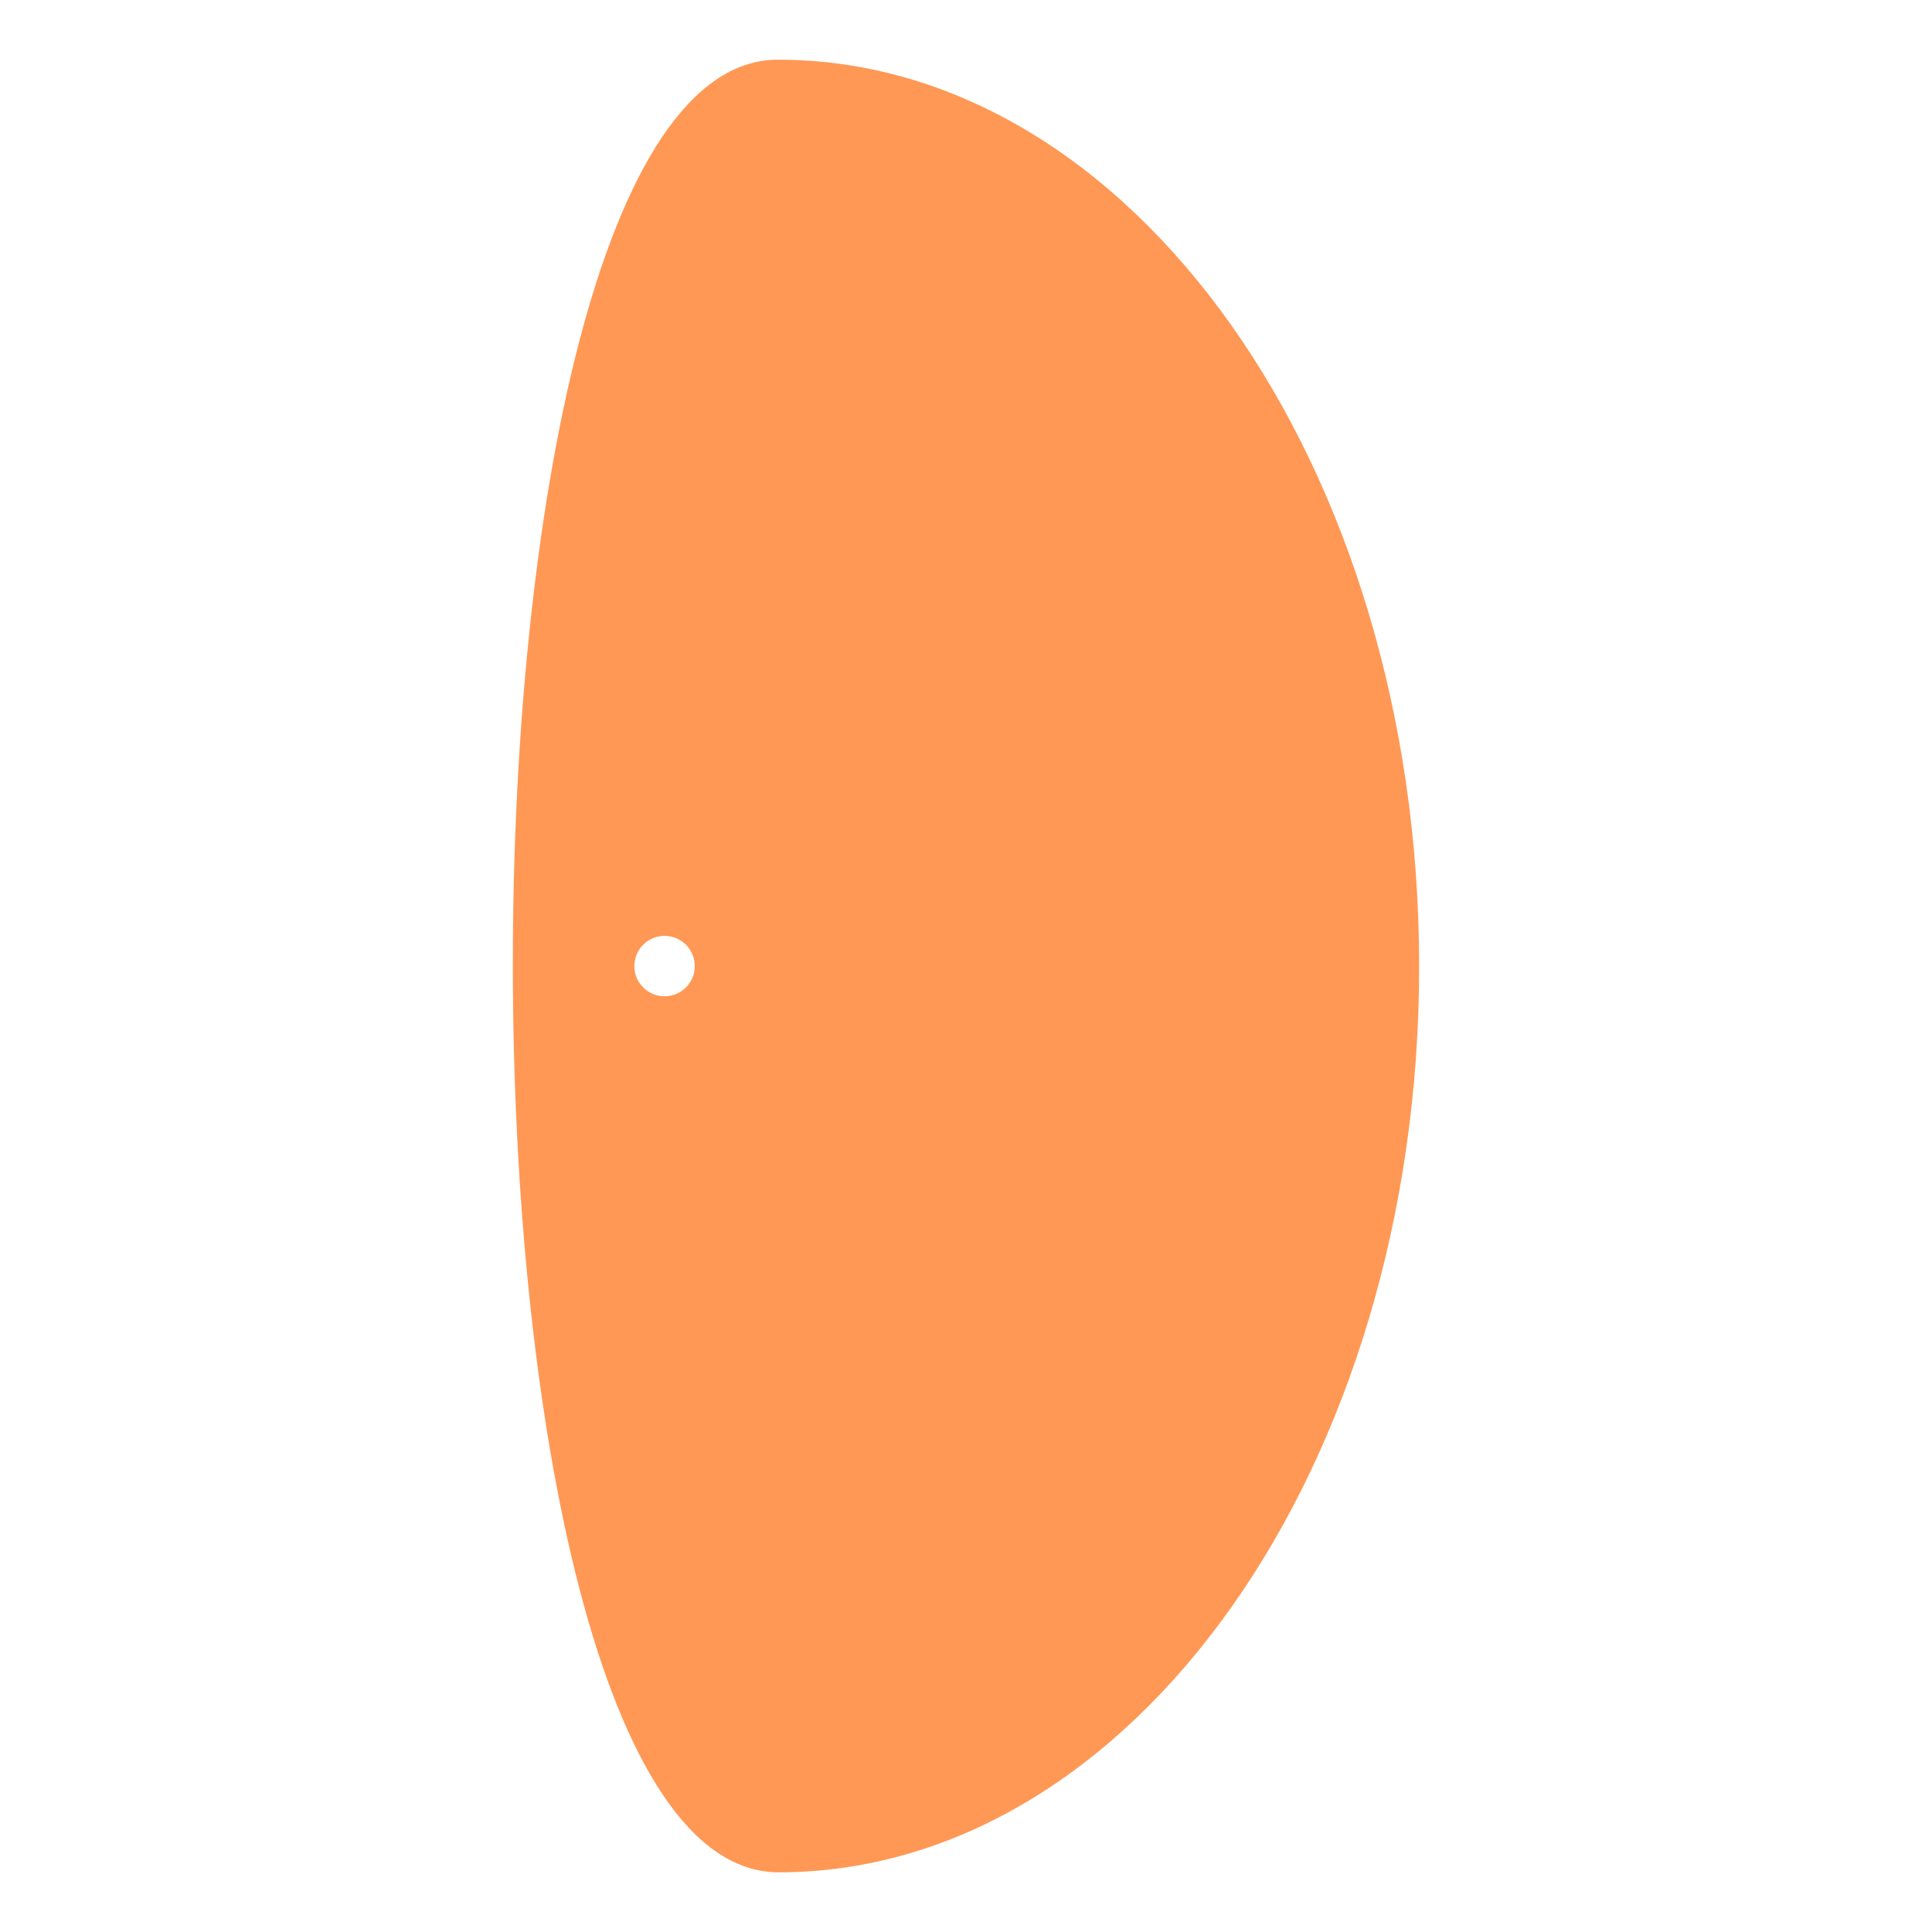
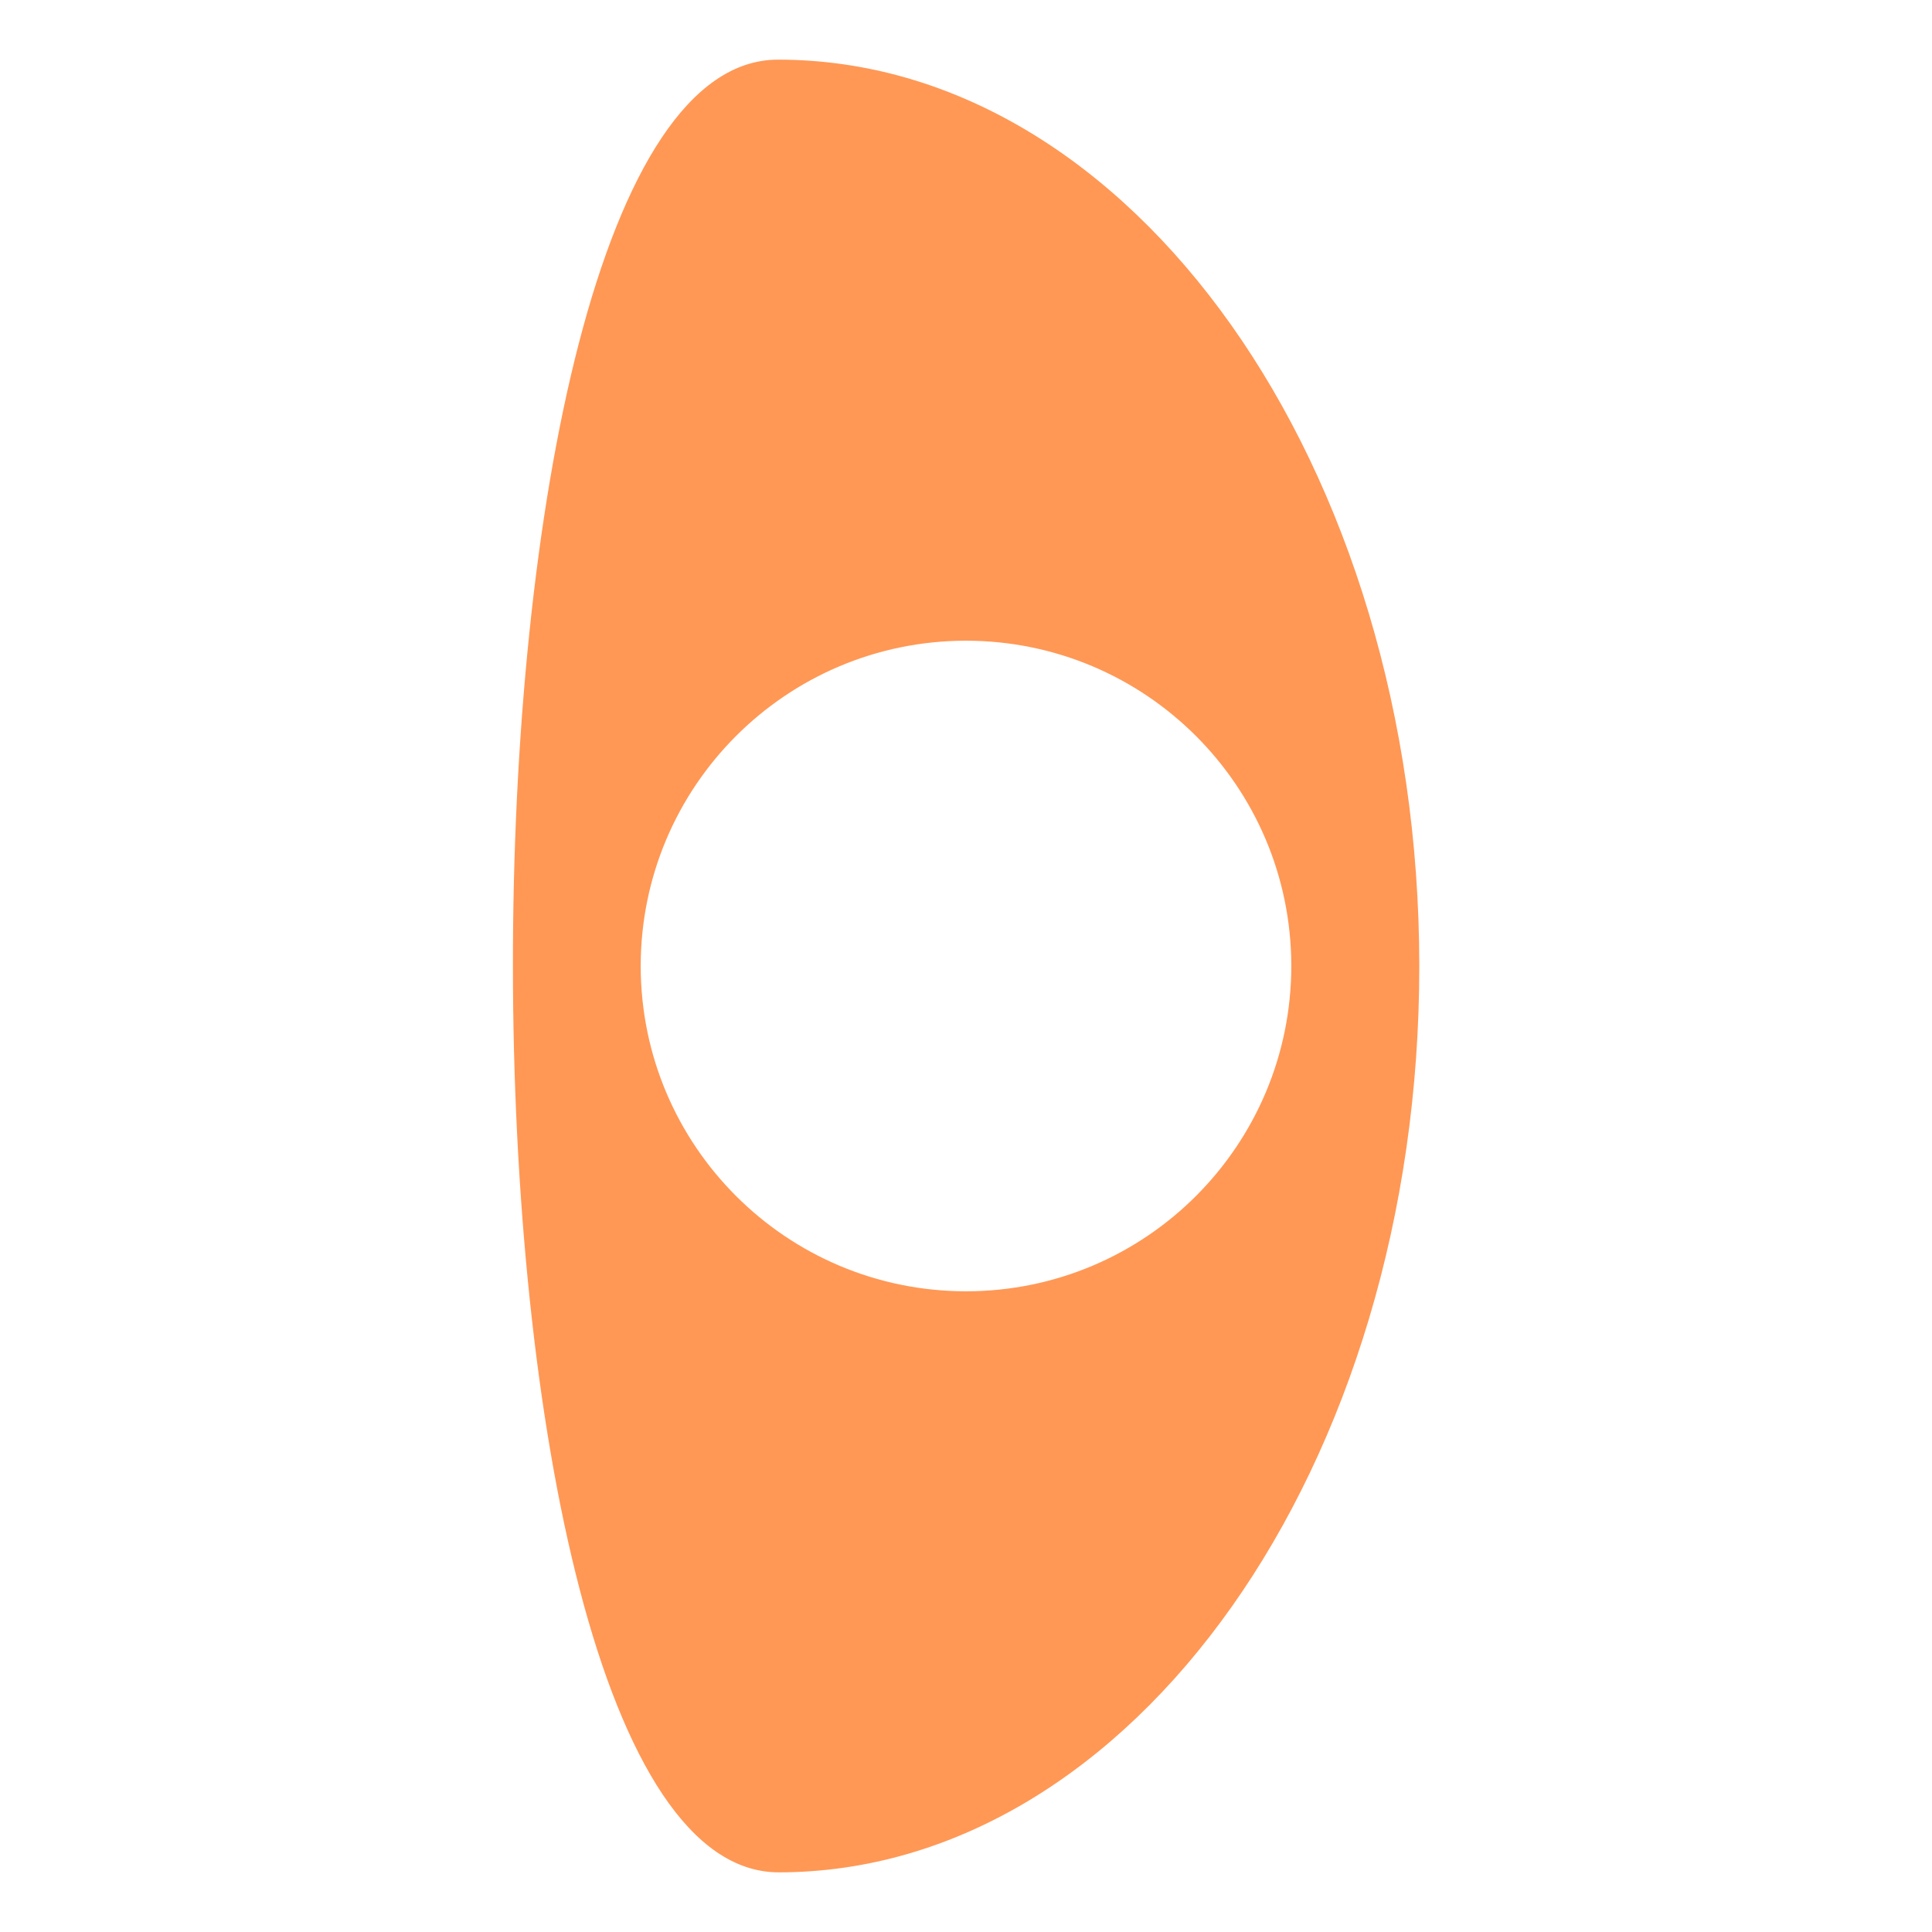
<svg xmlns="http://www.w3.org/2000/svg" version="1.1" x="0px" y="0px" viewBox="0 0 800 800" style="enable-background:new 0 0 800 800;" xml:space="preserve">
  <style type="text/css">
	.st0{fill:#FF9855;}
</style>
  <g id="Layer_1">
- </g>
-   <g id="Isolation_Mode">
-     <path class="st0" d="M322.06,24.72c-146.56,0.08-146.13,750.65,0.43,750.57s265.27-168.17,265.15-375.44S468.62,24.63,322.06,24.72   z M275.19,412.54c-6.91,0-12.51-5.59-12.52-12.5c0-6.91,5.59-12.51,12.5-12.52c6.91,0,12.51,5.59,12.52,12.5   C287.69,406.93,282.1,412.53,275.19,412.54z" />
+     <g id="Layer_1_1_">
+ 	</g>
+   </g>
+   <g id="Isolation_Mode_1_">
+     <path class="st0" d="M322.1,24.7c-146.6,0.1-146.1,750.7,0.4,750.6s265.3-168.2,265.2-375.4S468.6,24.6,322.1,24.7z M400.1,534.7   c-74.4,0-134.7-60.2-134.8-134.6c0-74.4,60.2-134.7,134.6-134.8c74.4,0,134.7,60.2,134.8,134.6   C534.7,474.3,474.5,534.6,400.1,534.7z" />
  </g>
</svg>
